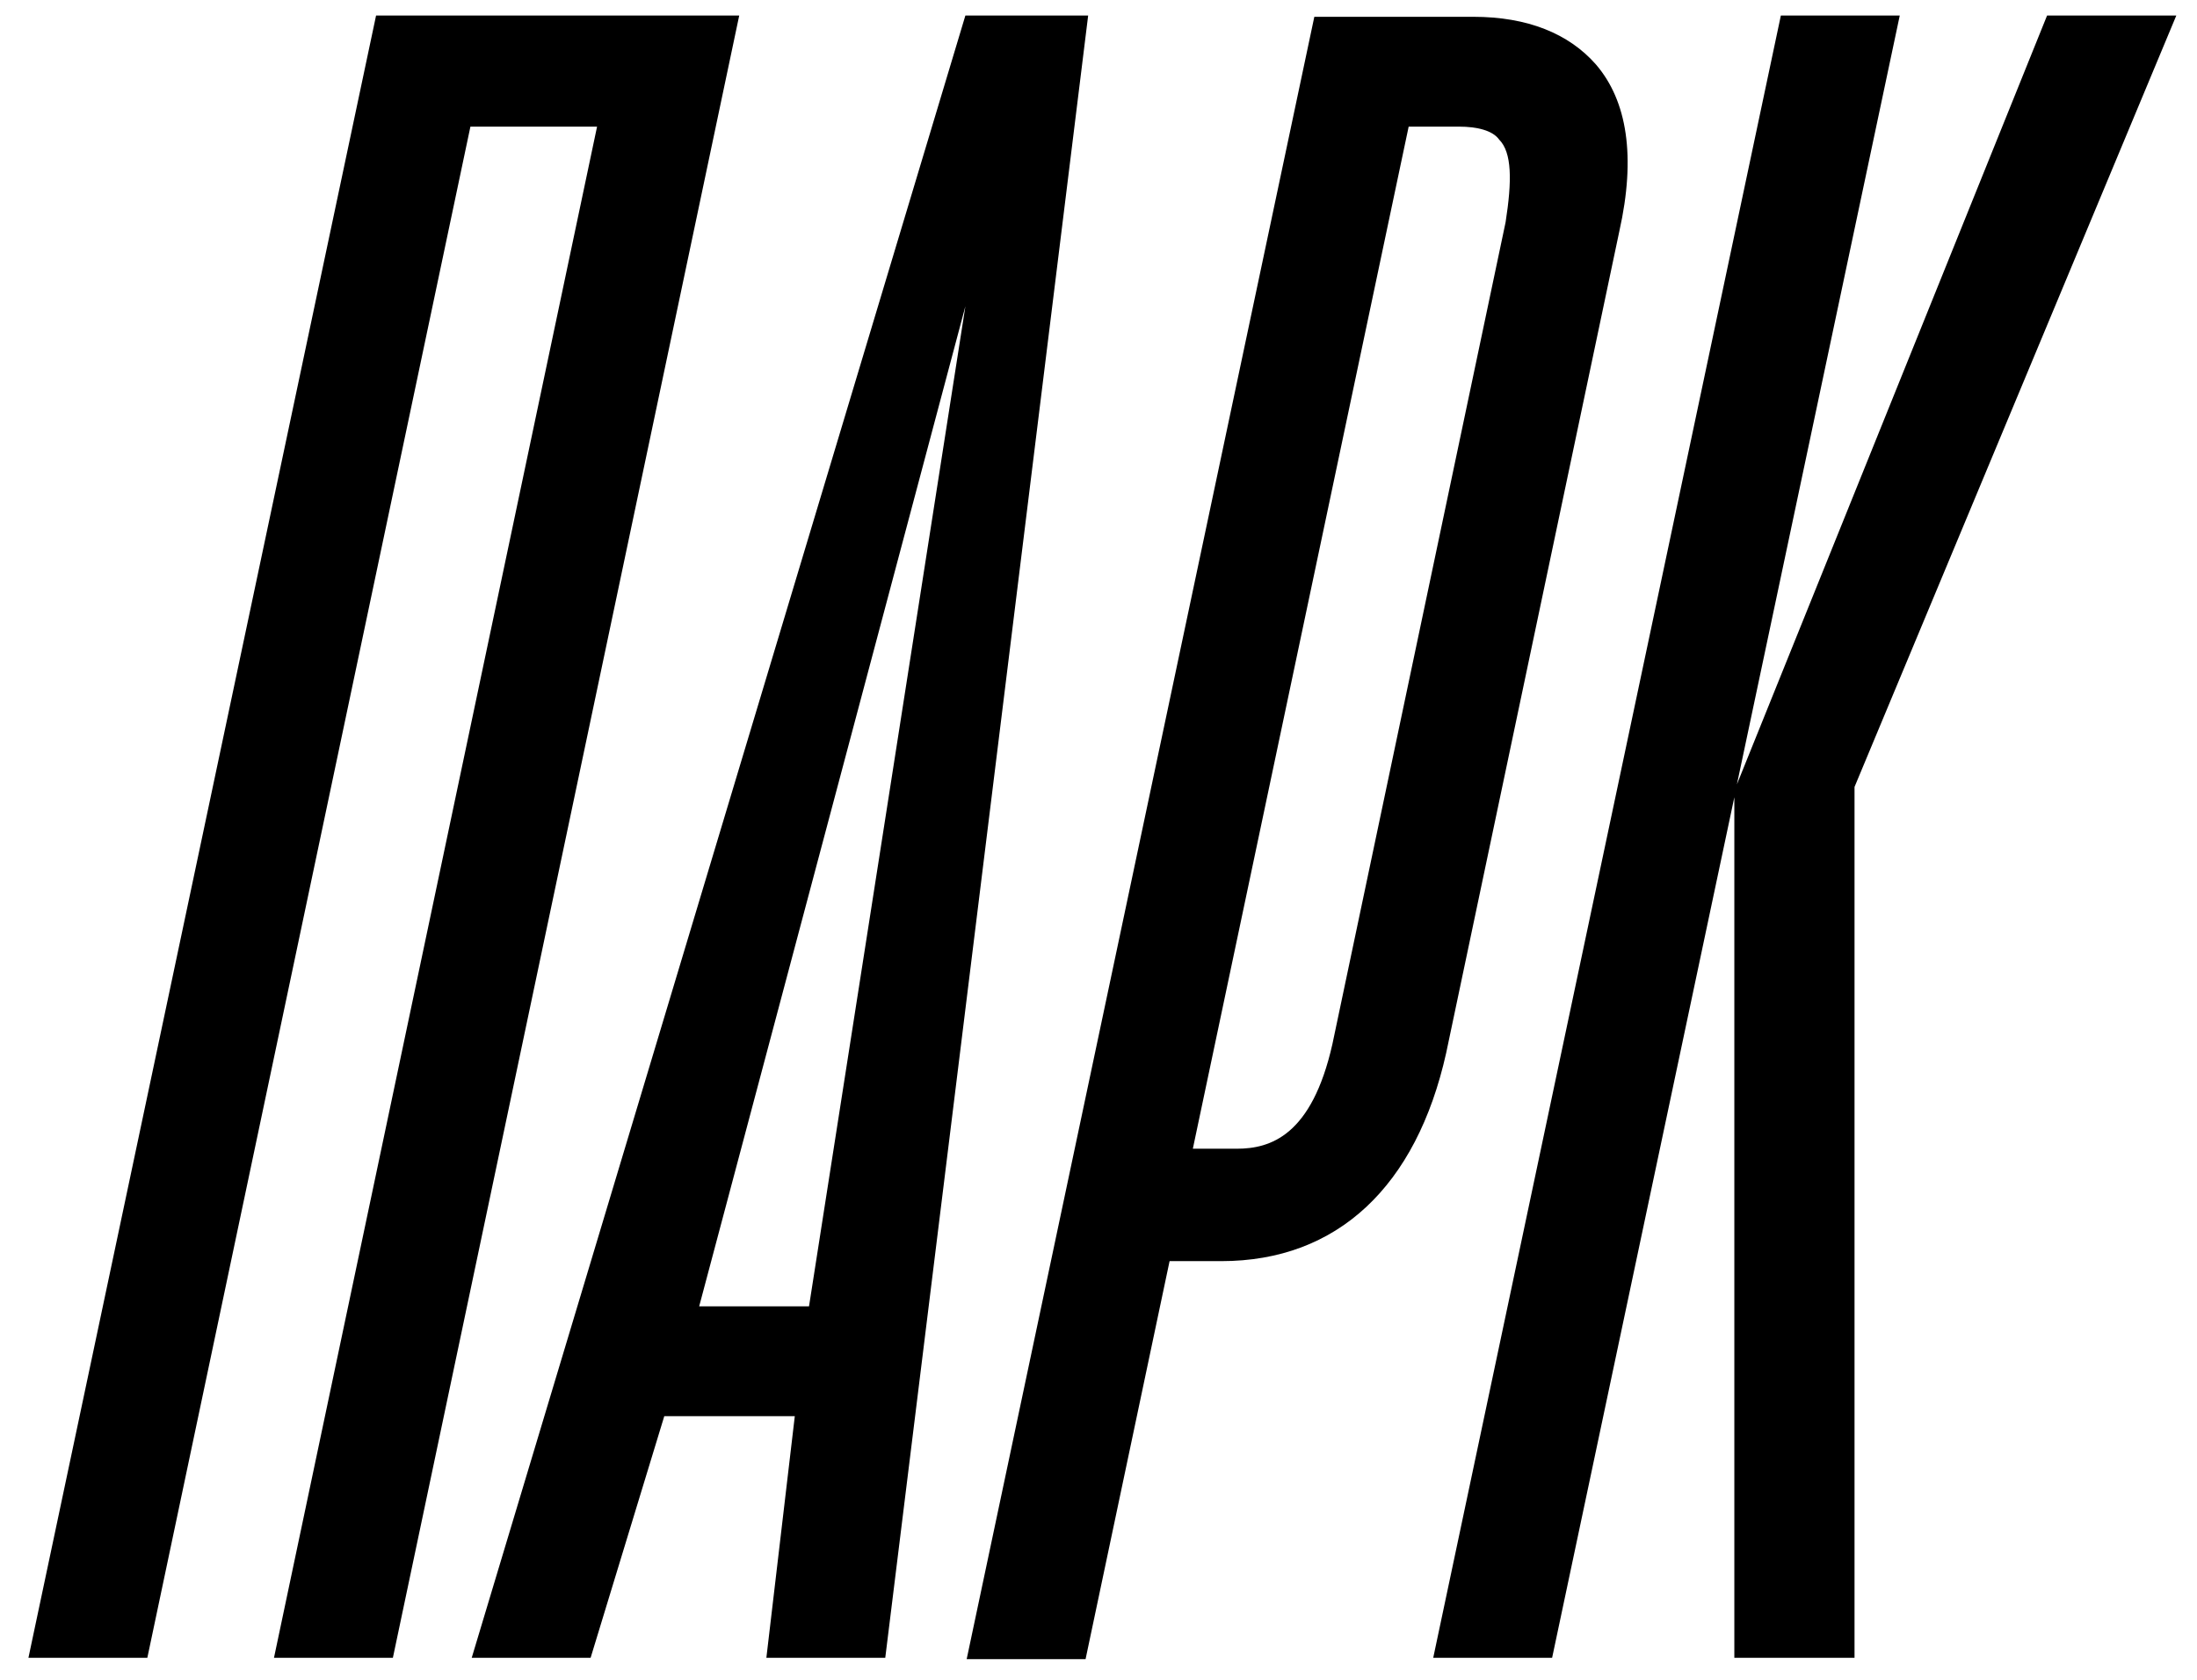
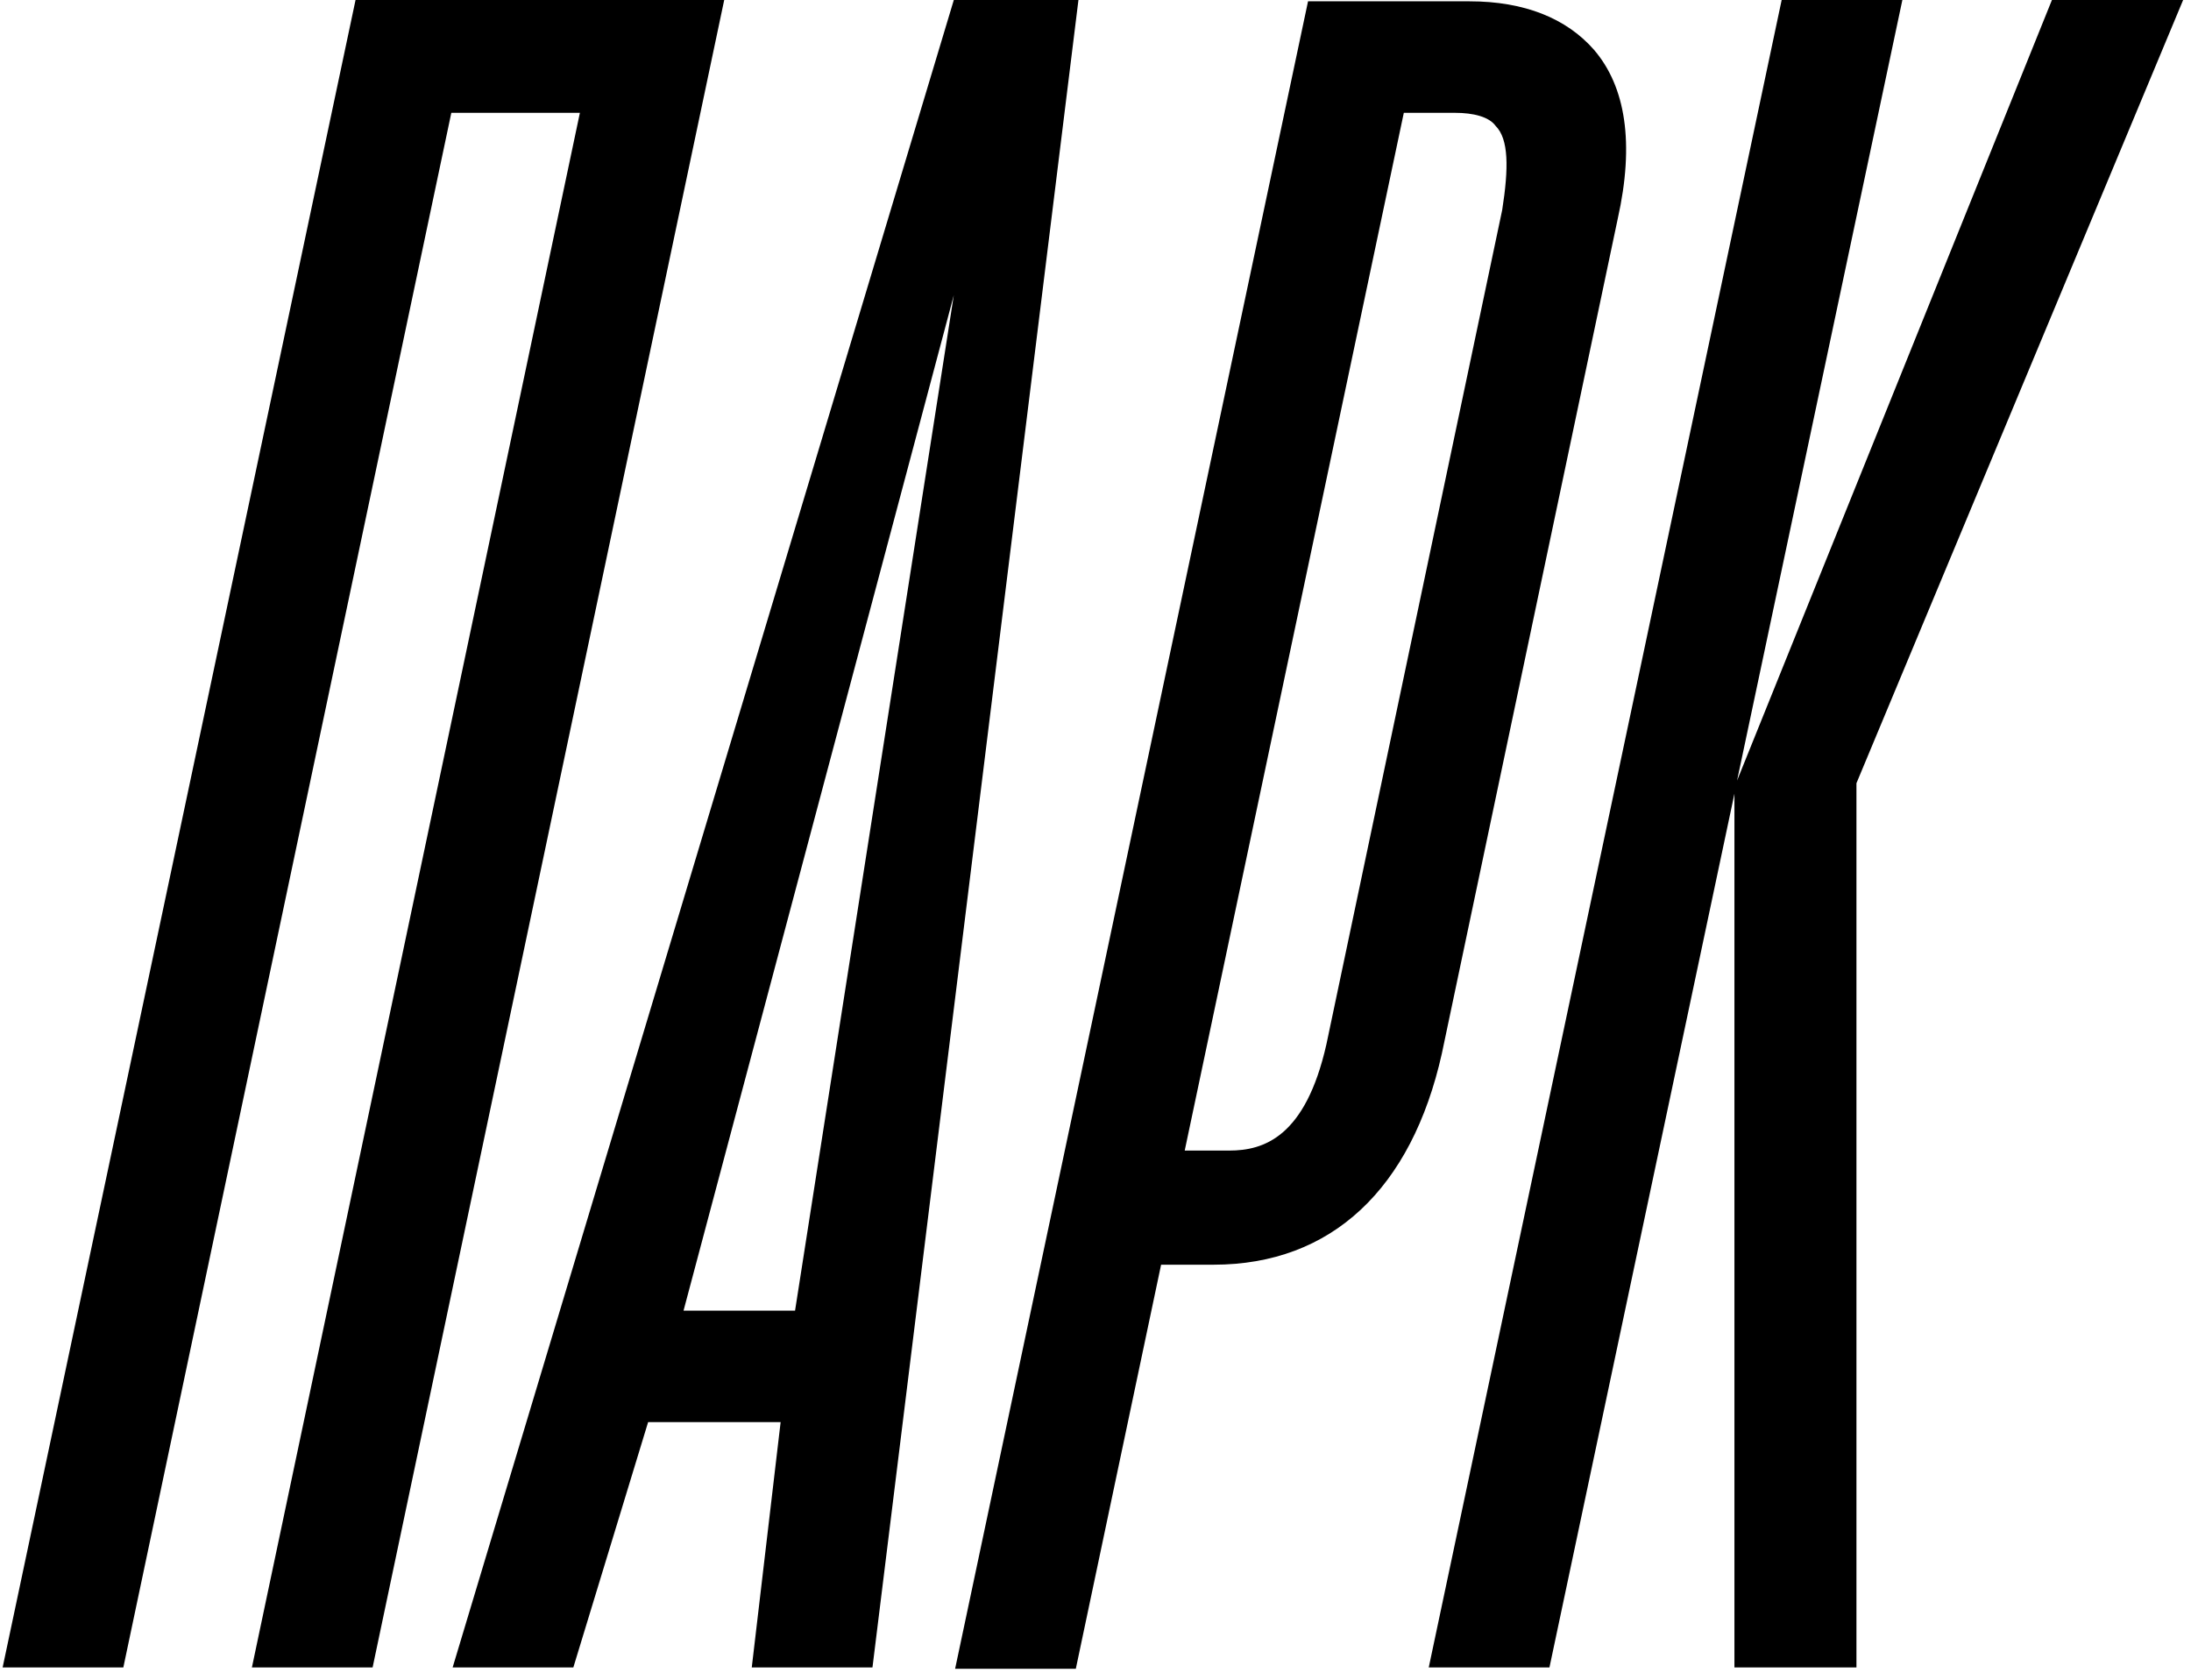
- <svg xmlns="http://www.w3.org/2000/svg" width="170" height="130">
-   <path fill="#000" fill-rule="nonzero" d="M29.1 1.2L2.2 128.3h9.2l25-118.5h9.8l-25 118.5h9.2L57.2 1.2H29.1zm96.2 16.7c1.3-5.8.6-10.1-1.8-12.9-2.1-2.4-5.3-3.7-9.5-3.7h-12.3L74.8 128.4H84l6.5-30.8h4c9 0 15.1-5.8 17.4-16.1l13.4-63.6zm-22.2 62.9c-1.6 7.1-4.8 8.1-7.4 8.1h-3.4L109 9.8h3.9c1.4 0 2.6.3 3.1 1 1 1 1 3.2.5 6.4l-13.4 63.6zM83.8 1.2h-9.1L36.5 128.3h9.2l5.7-18.7h10.1l-2.2 18.7h9.2L84.2 1.2h-.4zm-21.2 99.9h-8.5l20.6-77.4-12.1 77.4zm95.8-99.9l-24 59.5L147 1.2h-9.2l-26.9 127.1h9.2l14.1-66.6v66.6h9.3V60.9l24.9-59.7h-10z" />
+ <svg xmlns="http://www.w3.org/2000/svg" width="167" height="128">
+   <path fill="#000" fill-rule="nonzero" d="M27.1 0L.2 127.1h9.2l25-118.5h9.8l-25 118.5h9.2L55.2 0H27.1zm96.2 16.7c1.3-5.8.6-10.1-1.8-12.9-2.1-2.4-5.3-3.7-9.5-3.7H99.7L72.8 127.2H82l6.5-30.8h4c9 0 15.1-5.8 17.4-16.1l13.4-63.6zm-22.2 62.9c-1.6 7.1-4.8 8.1-7.4 8.1h-3.4L107 8.6h3.9c1.4 0 2.6.3 3.1 1 1 1 1 3.2.5 6.4l-13.4 63.6zM81.8 0h-9.1L34.5 127.1h9.2l5.7-18.7h10.1l-2.2 18.7h9.2L82.2 0h-.4zM60.6 99.9h-8.5l20.6-77.4-12.1 77.4zM156.4 0l-24 59.5L145 0h-9.2l-26.9 127.1h9.2l14.1-66.6v66.6h9.3V59.7L166.4 0h-10z" />
</svg>
